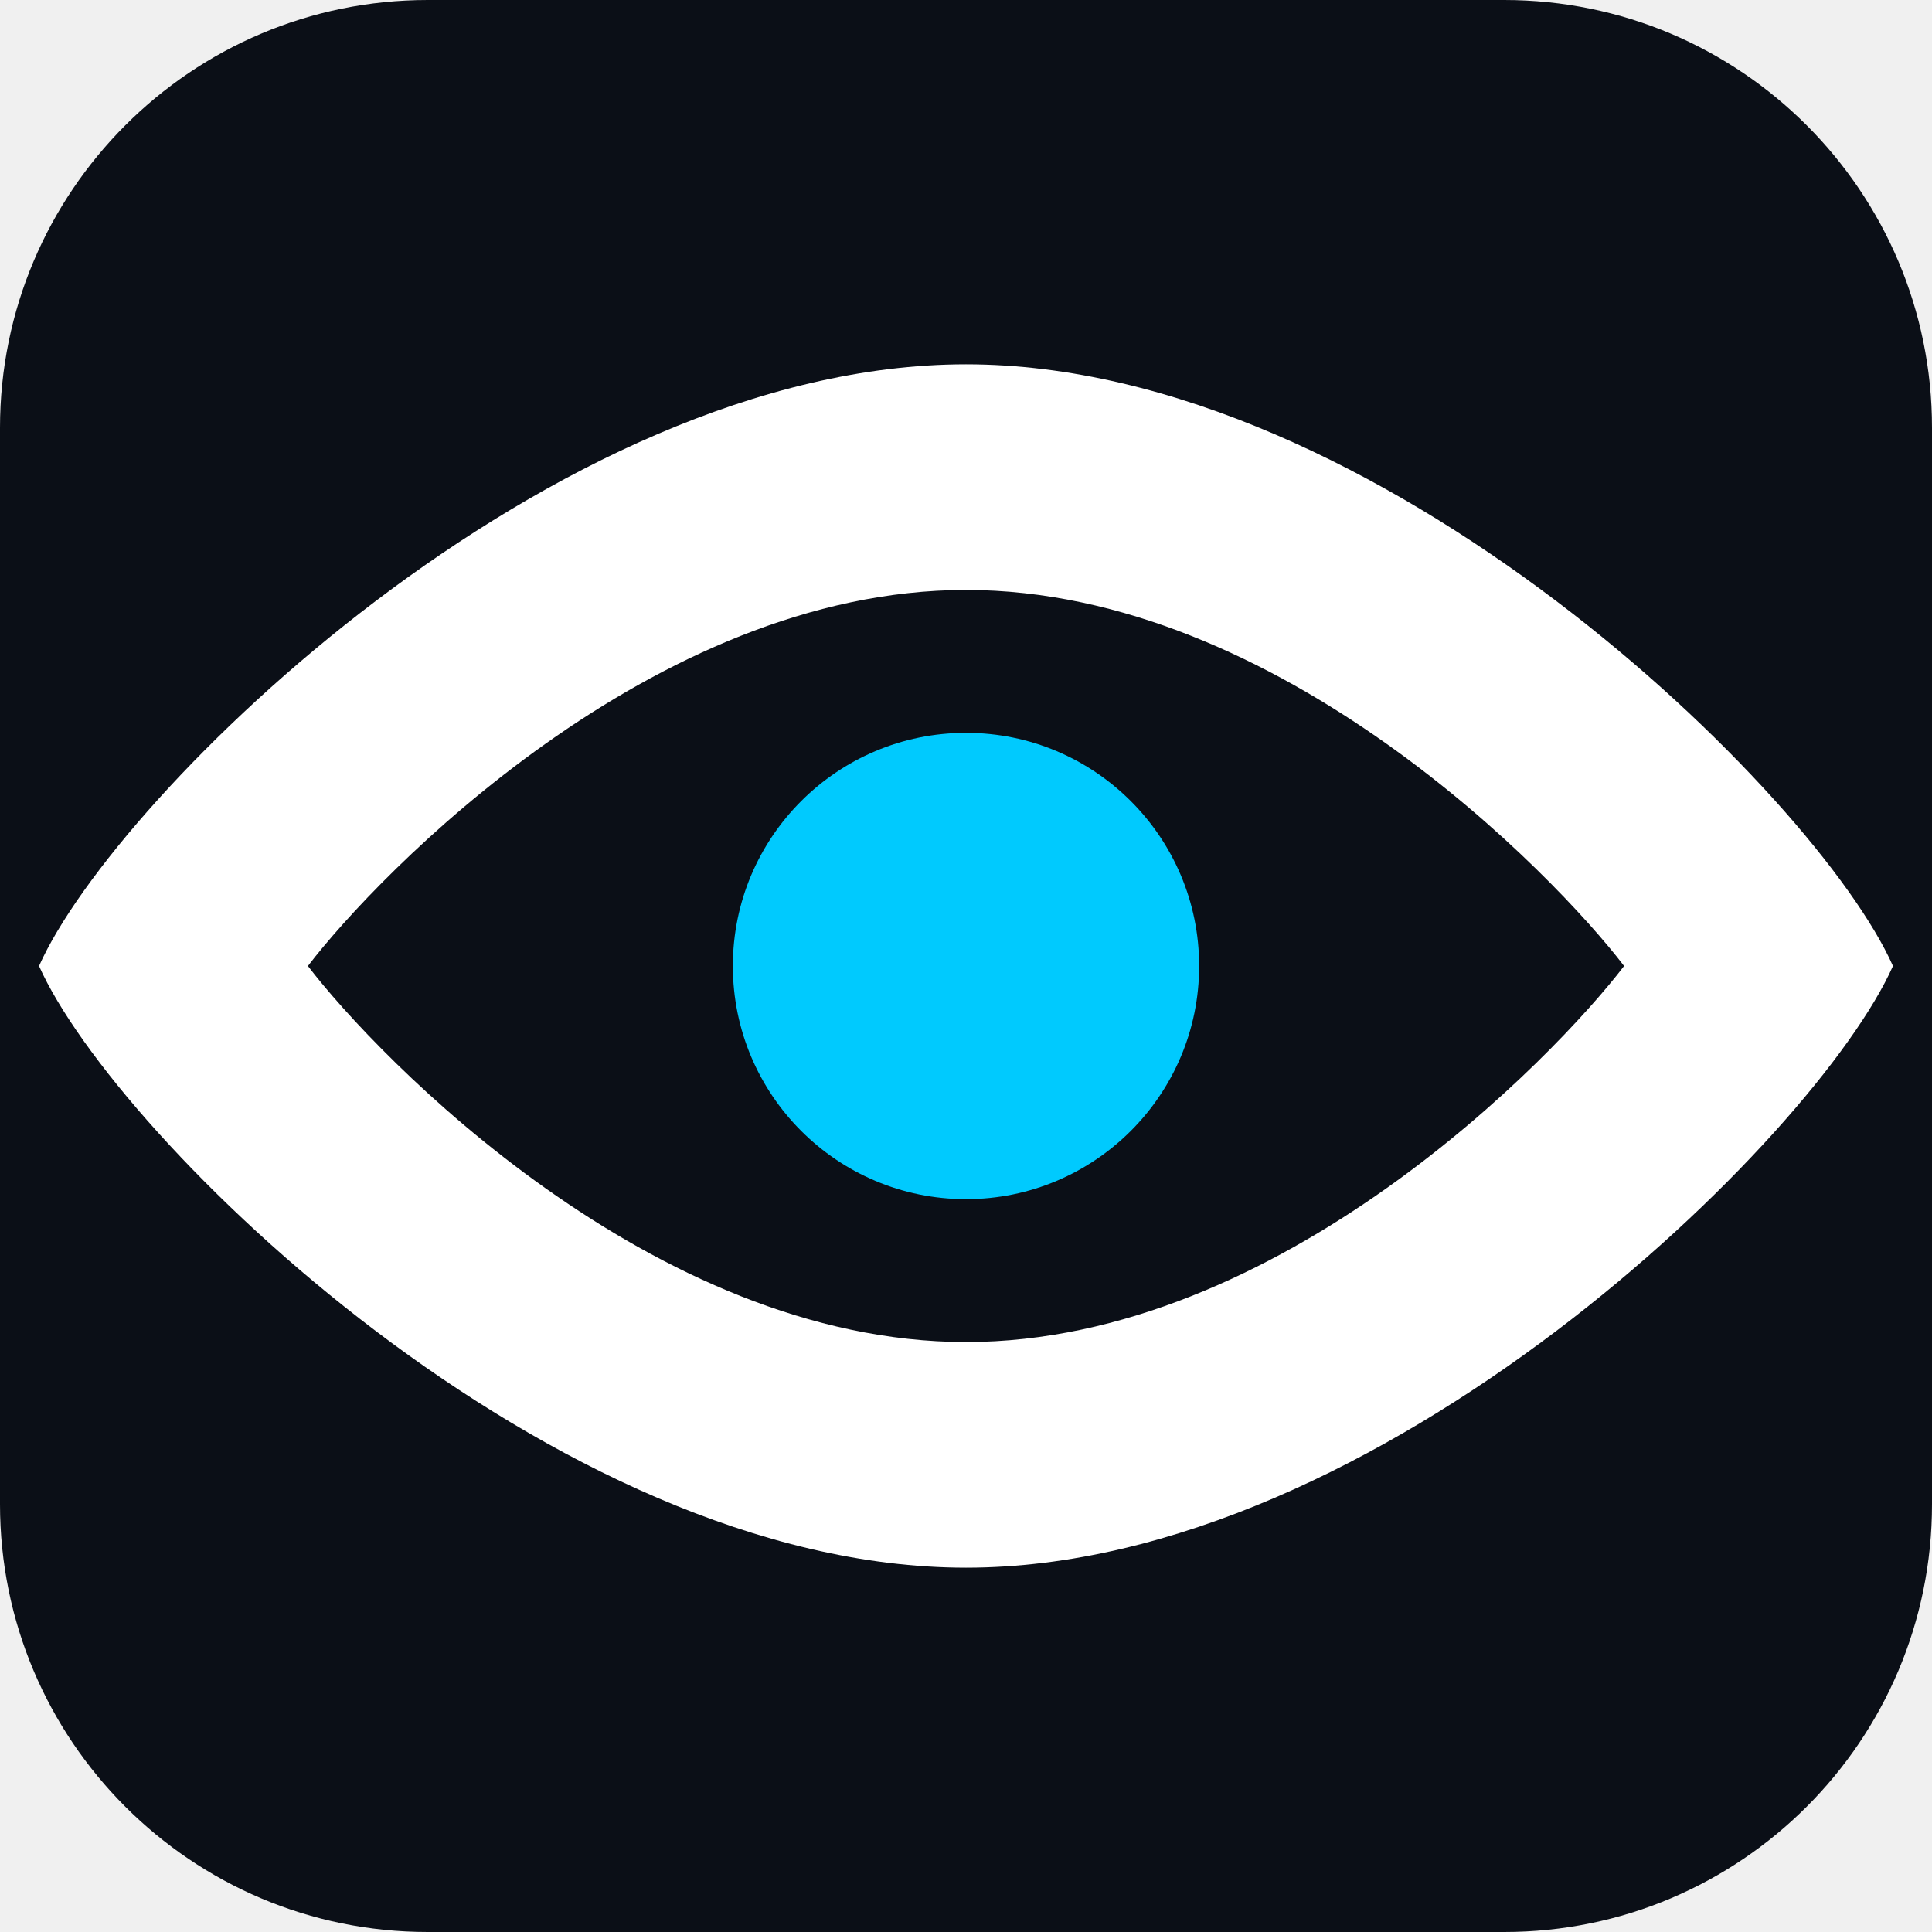
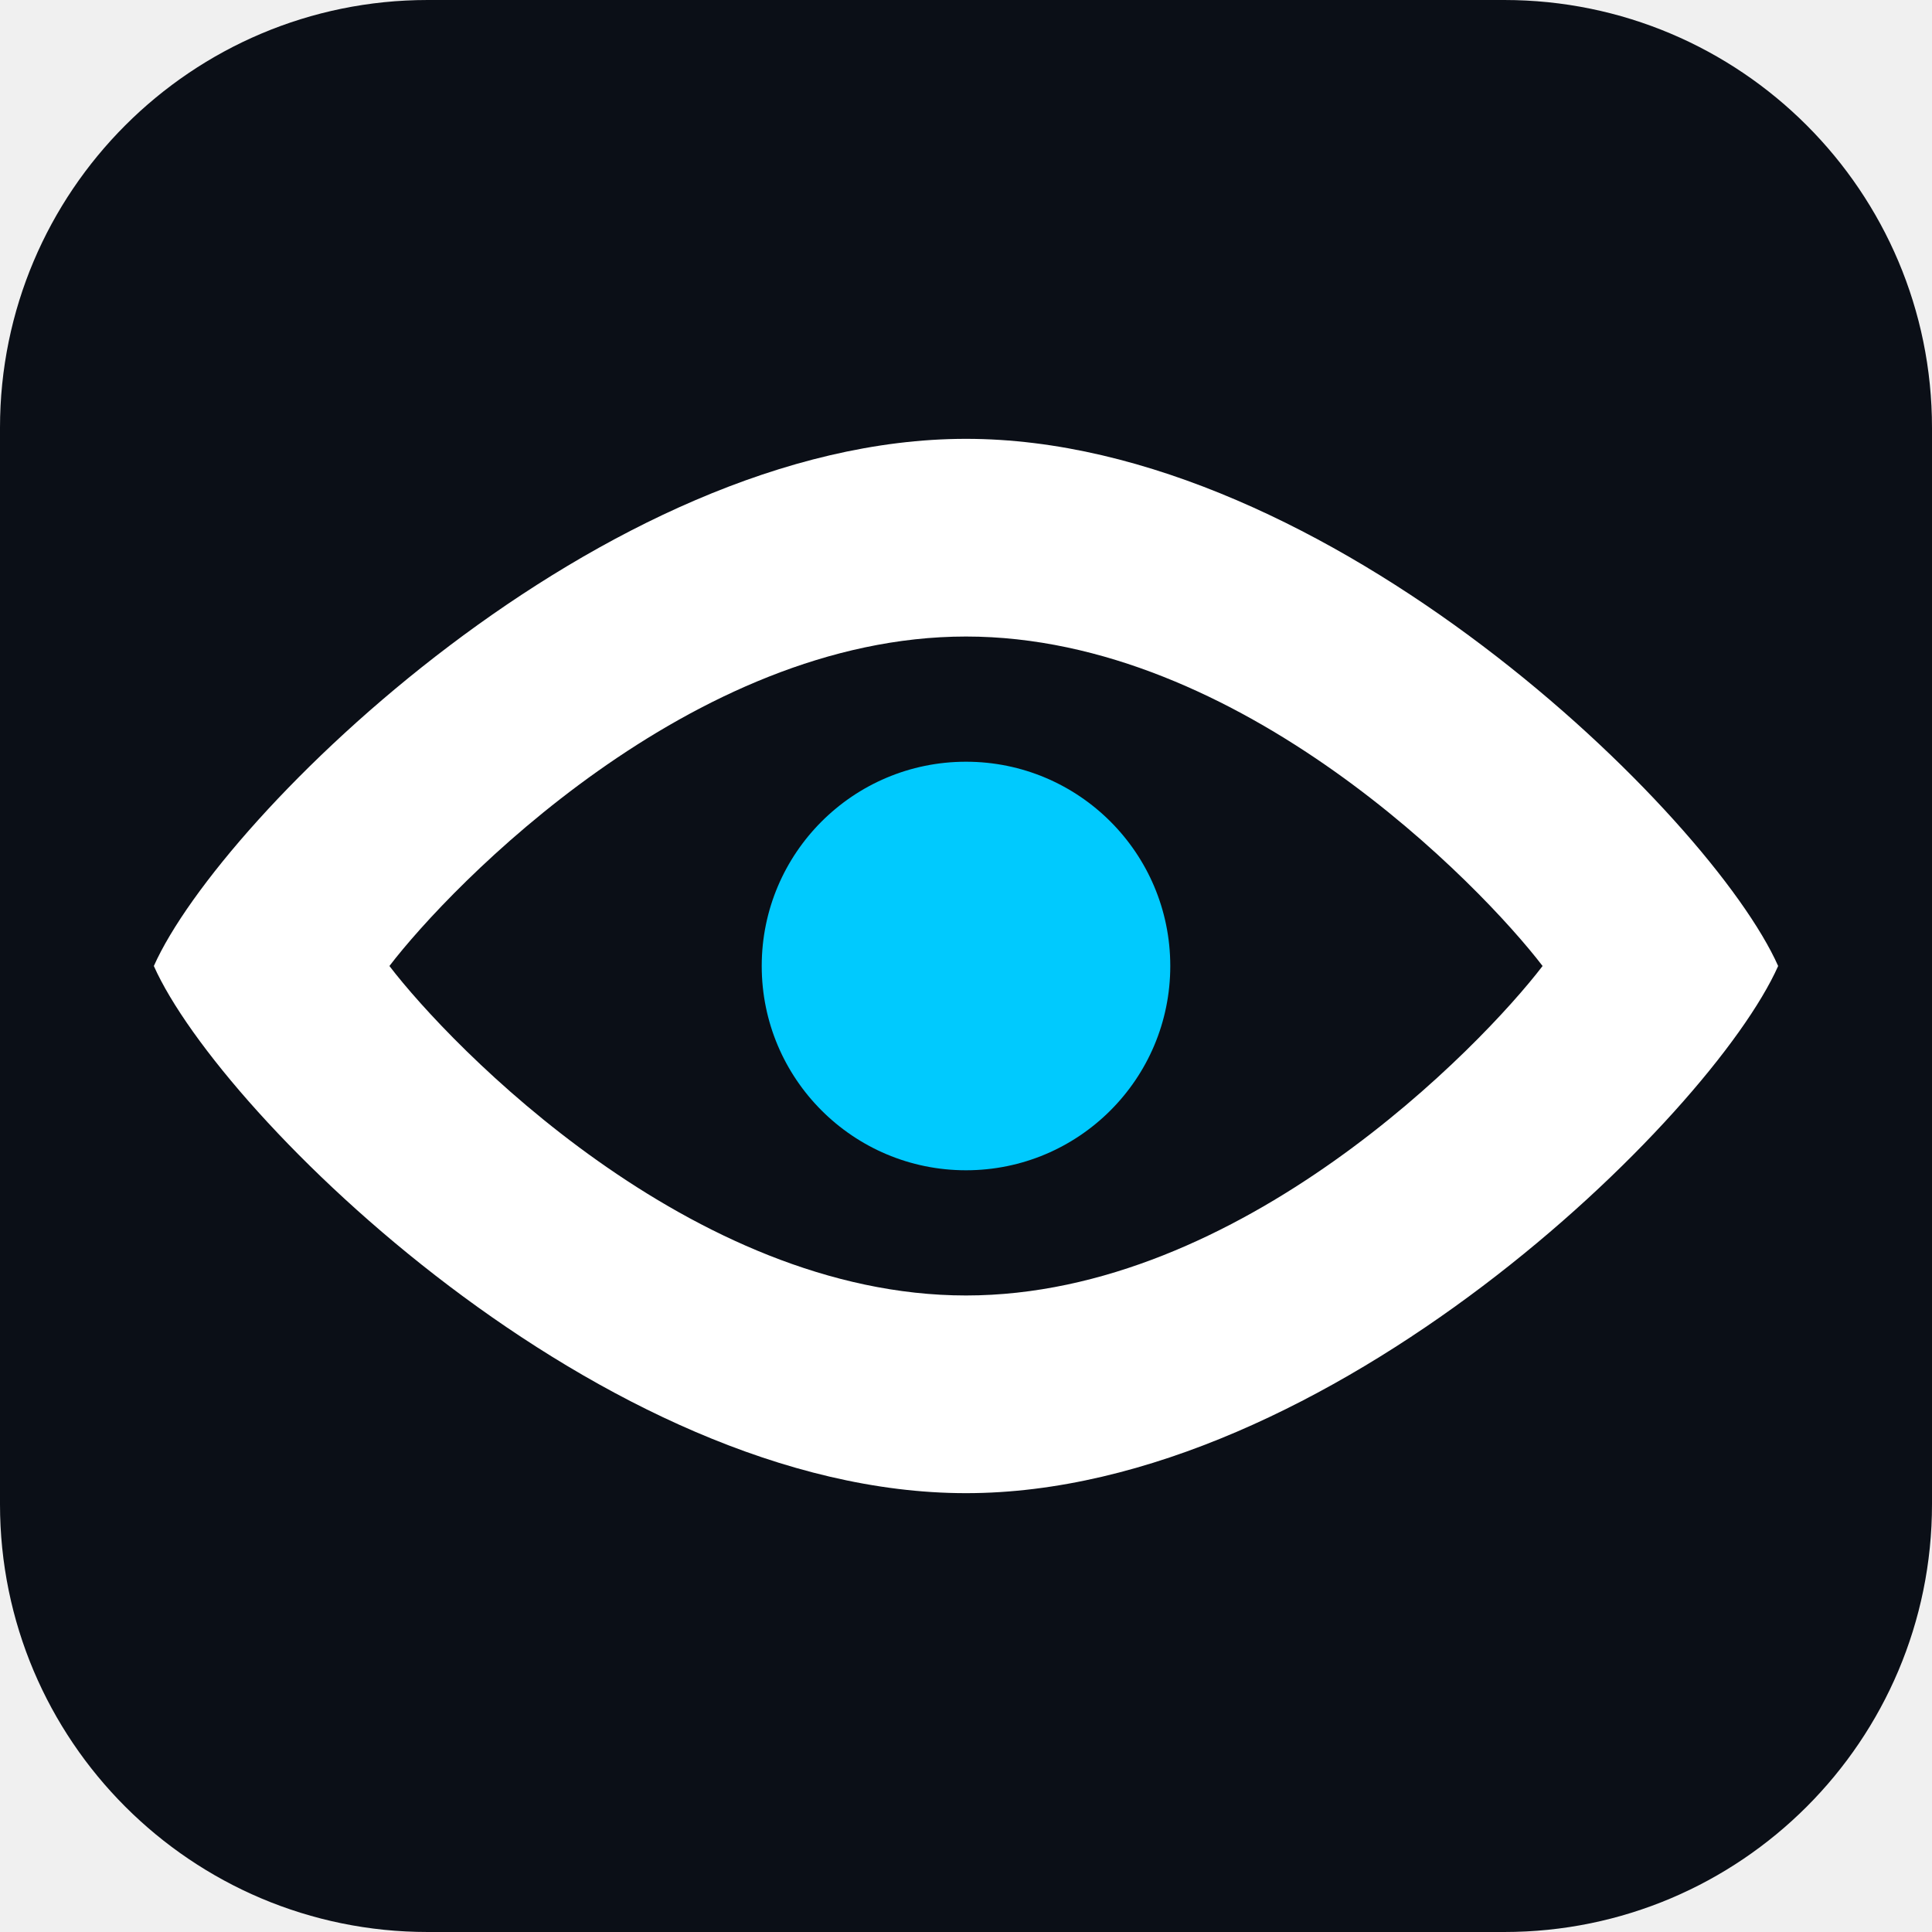
<svg xmlns="http://www.w3.org/2000/svg" viewBox="0 0 560 560" width="560" height="560">
  <rect width="560" height="560" rx="124" fill="#0B0F17" />
-   <g transform="translate(-25.20 -25.20) scale(1.09)">
+   <g transform="translate(12.60 12.60) scale(0.955)">
    <path d="M33.5 280C53.84 234.32 170 120 280 120C390 120 506.16 234.32 526.5 280C506.16 325.68 390 440 280 440C170 440 53.84 325.68 33.5 280Z M105 280C123.64 255.62 196.67 180 280 180C363.33 180 436.36 255.62 455 280C436.36 304.38 363.33 380 280 380C196.67 380 123.64 304.38 105 280Z" fill="#FFFFFF" fill-rule="evenodd" />
    <circle cx="280" cy="280" r="62" fill="#00CAFE" />
  </g>
</svg>
